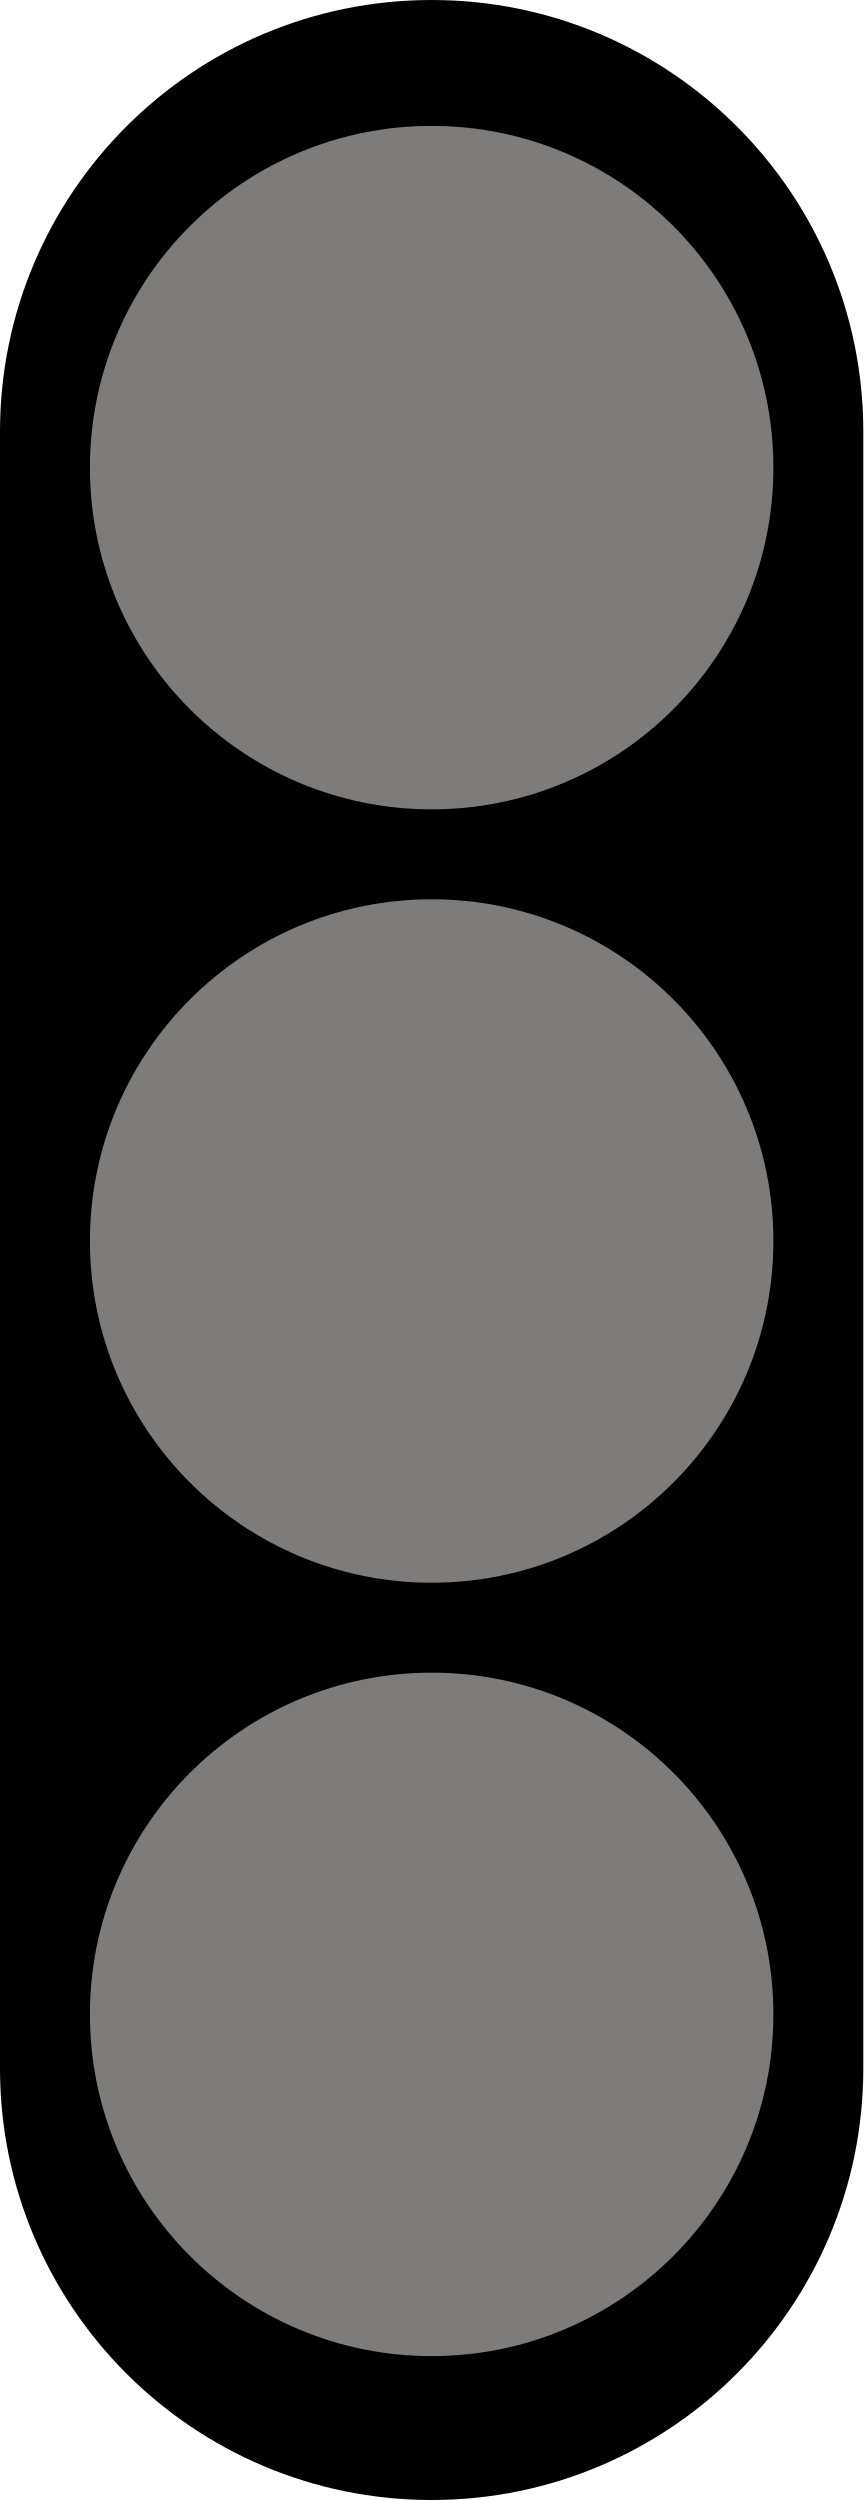
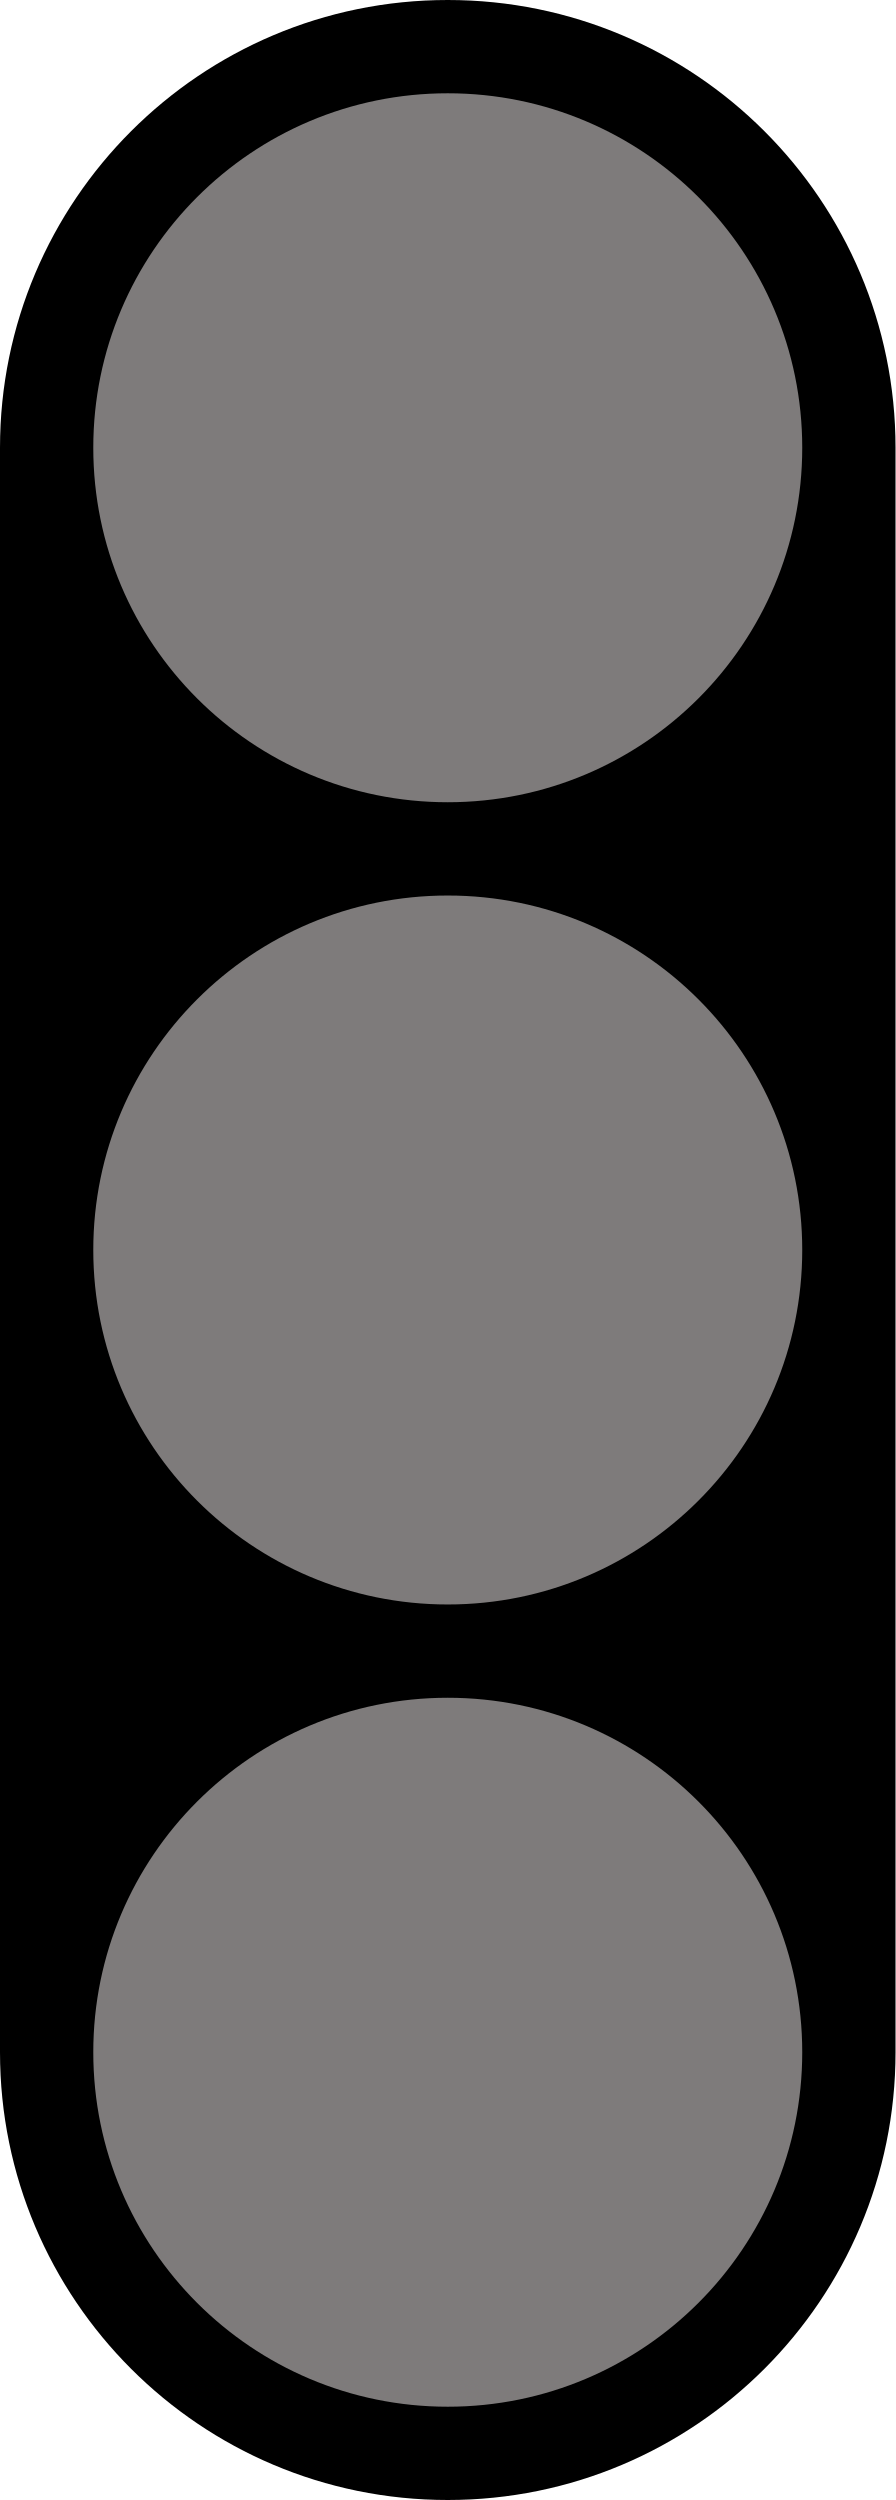
- <svg xmlns="http://www.w3.org/2000/svg" width="48" height="139" viewBox="0 0 48 139" fill="none">
+ <svg xmlns="http://www.w3.org/2000/svg" width="48" height="134" viewBox="0 0 48 134" fill="none">
  <style>
- 		/* base (off) color for all lights */
- 		.light { fill: #7E7B7B }
+     /* base (off) color for all lights */
+     .light { fill: #7E7B7B }

- 		/* when svg has one of these classes, show that light in color */
- 		svg.red .top { fill: #F26A67 }
- 		svg.red .middle, svg.red .bottom { fill: #7E7B7B }
+     /* when svg has one of these classes, show that light in color */
+     svg.red .top { fill: #F26A67 }
+     svg.red .middle, svg.red .bottom { fill: #7E7B7B }

- 		svg.yellow .middle { fill: #FBA833 }
- 		svg.yellow .top, svg.yellow .bottom { fill: #7E7B7B }
+     svg.yellow .middle { fill: #FBA833 }
+     svg.yellow .top, svg.yellow .bottom { fill: #7E7B7B }

- 		svg.green .bottom { fill: #6CC198 }
- 		svg.green .top, svg.green .middle { fill: #7E7B7B }
- 	</style>
-   <rect width="48" height="139" rx="24" fill="black" />
-   <circle class="bottom light" cx="24" cy="112" r="19" />
-   <circle class="middle light" cx="24" cy="69" r="19" />
-   <circle class="top light" cx="24" cy="26" r="19" />
+     svg.green .bottom { fill: #6CC198 }
+     svg.green .top, svg.green .middle { fill: #7E7B7B }
+   </style>
+   <rect width="48" height="134" rx="24" fill="black" />
+   <circle class="bottom light" cx="24" cy="110" r="19" />
+   <circle class="middle light" cx="24" cy="67" r="19" />
+   <circle class="top light" cx="24" cy="24" r="19" />
</svg>
